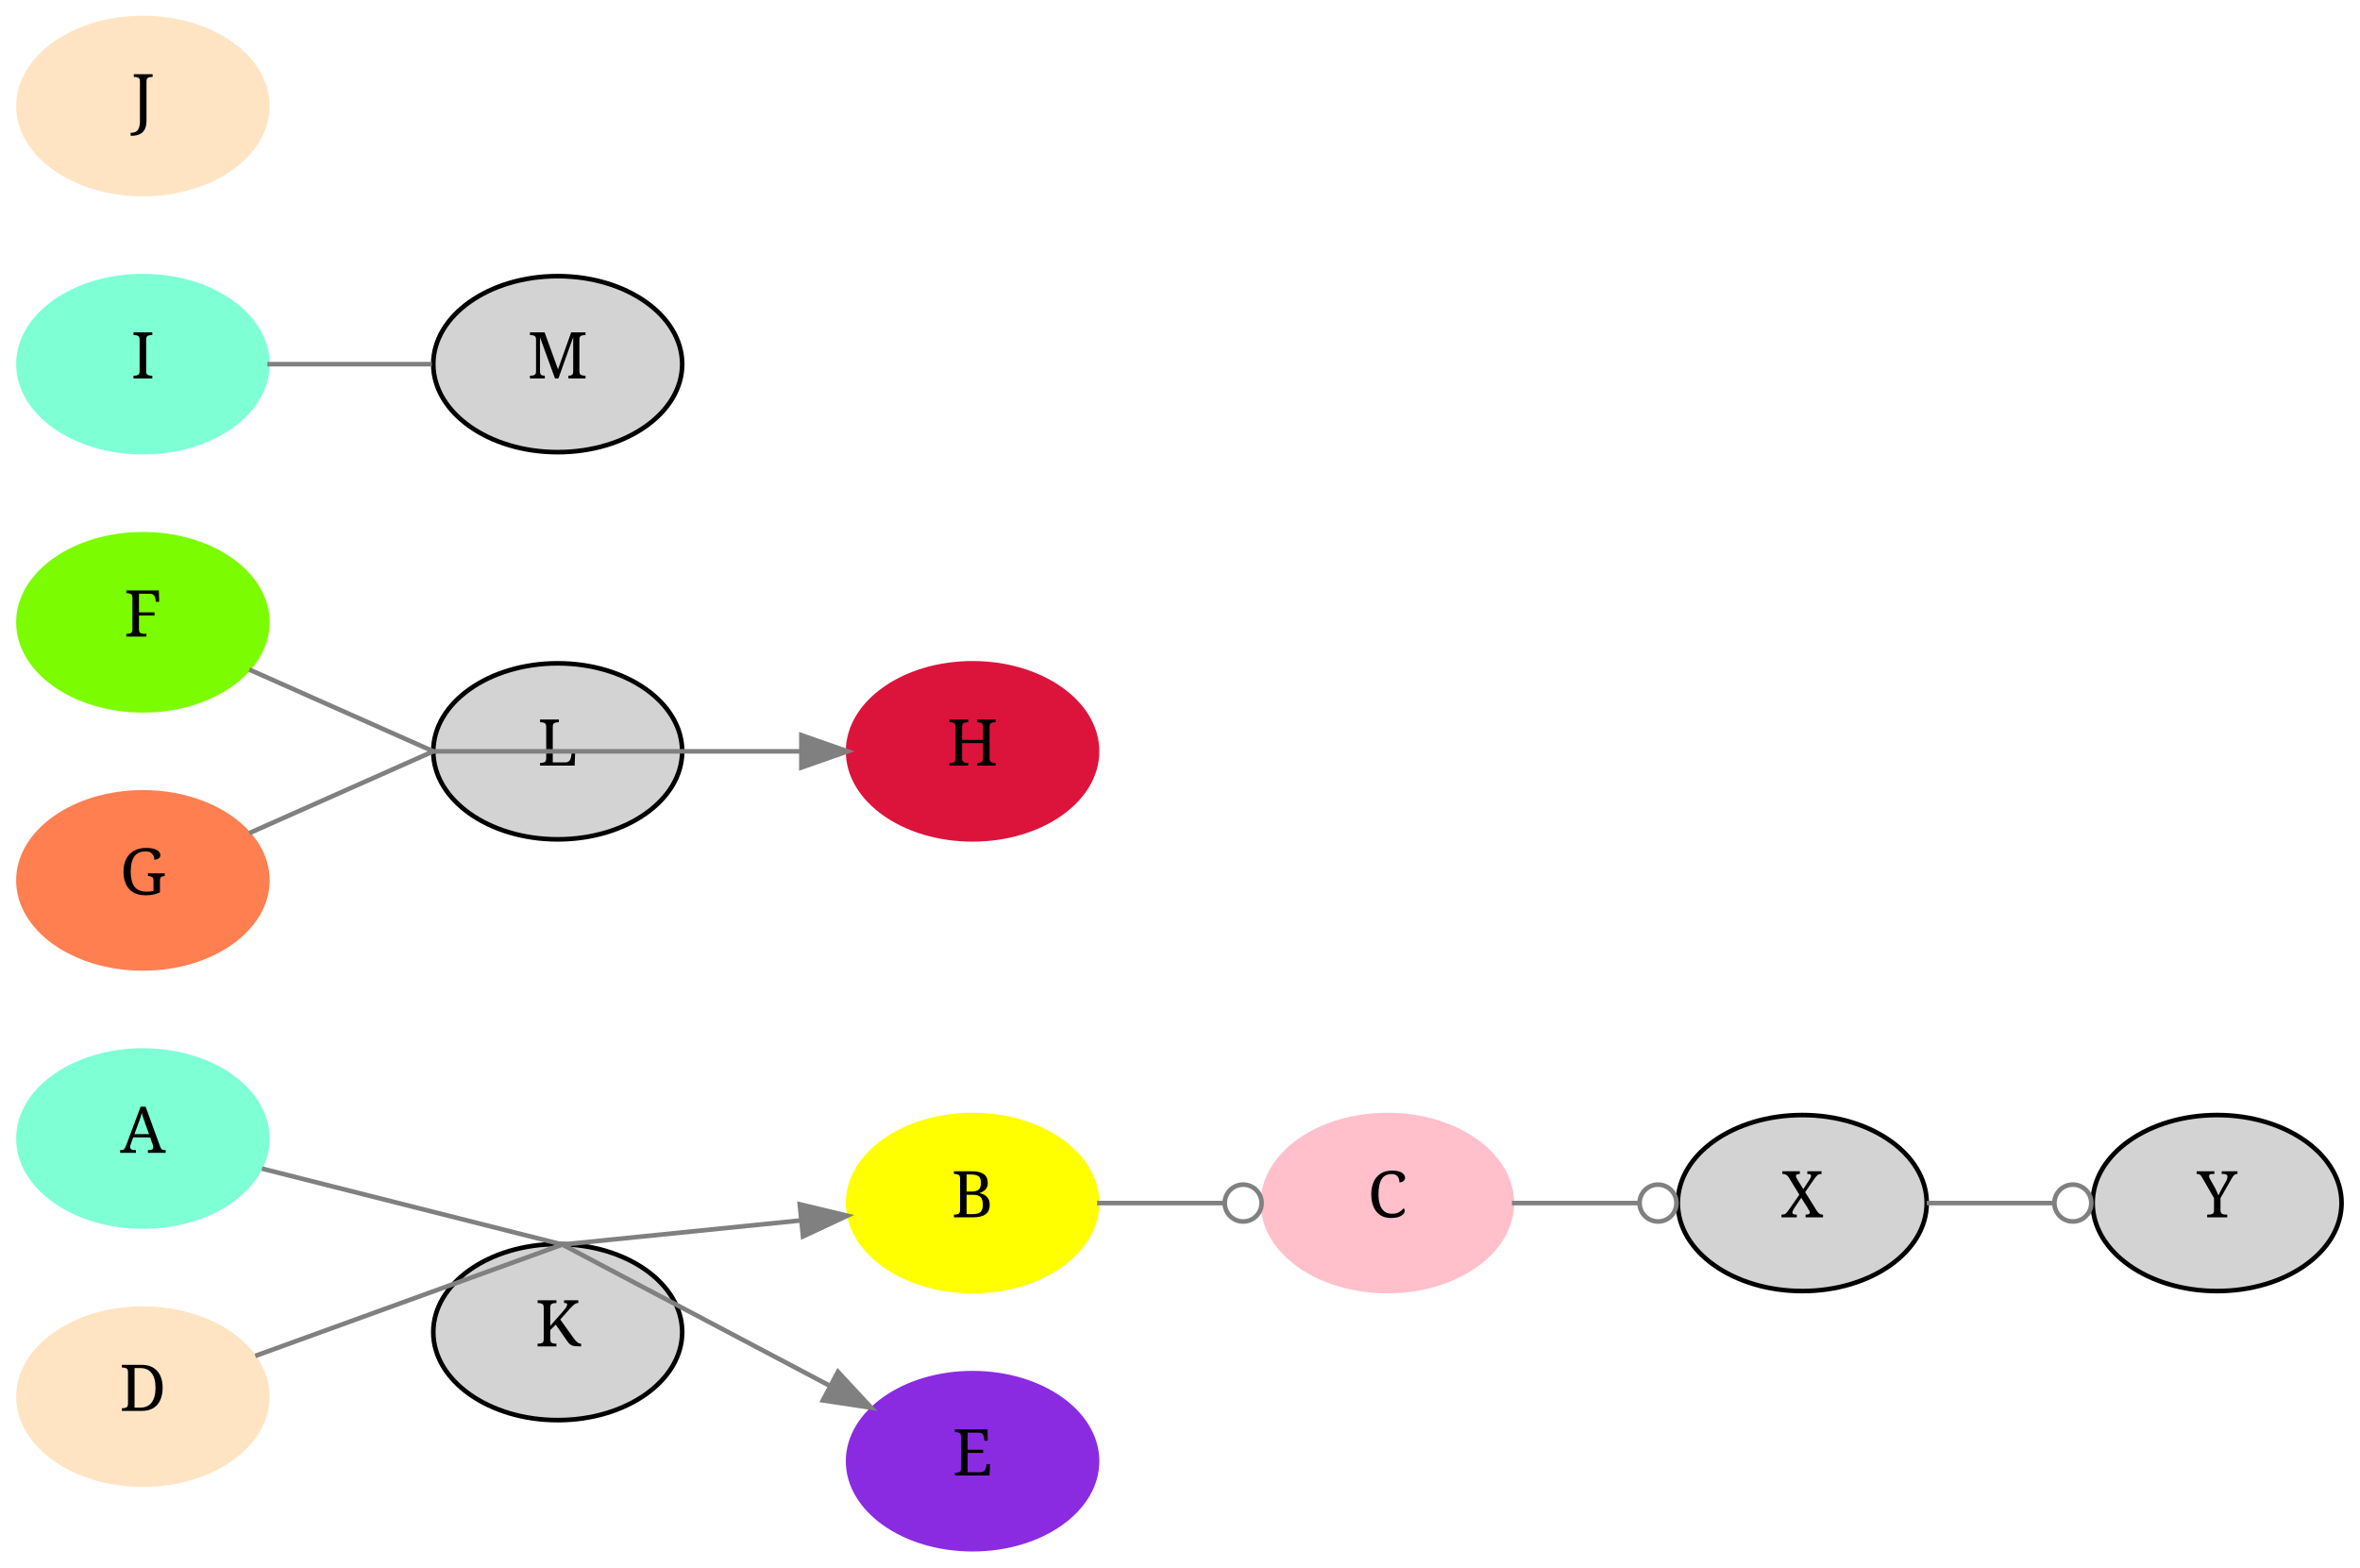
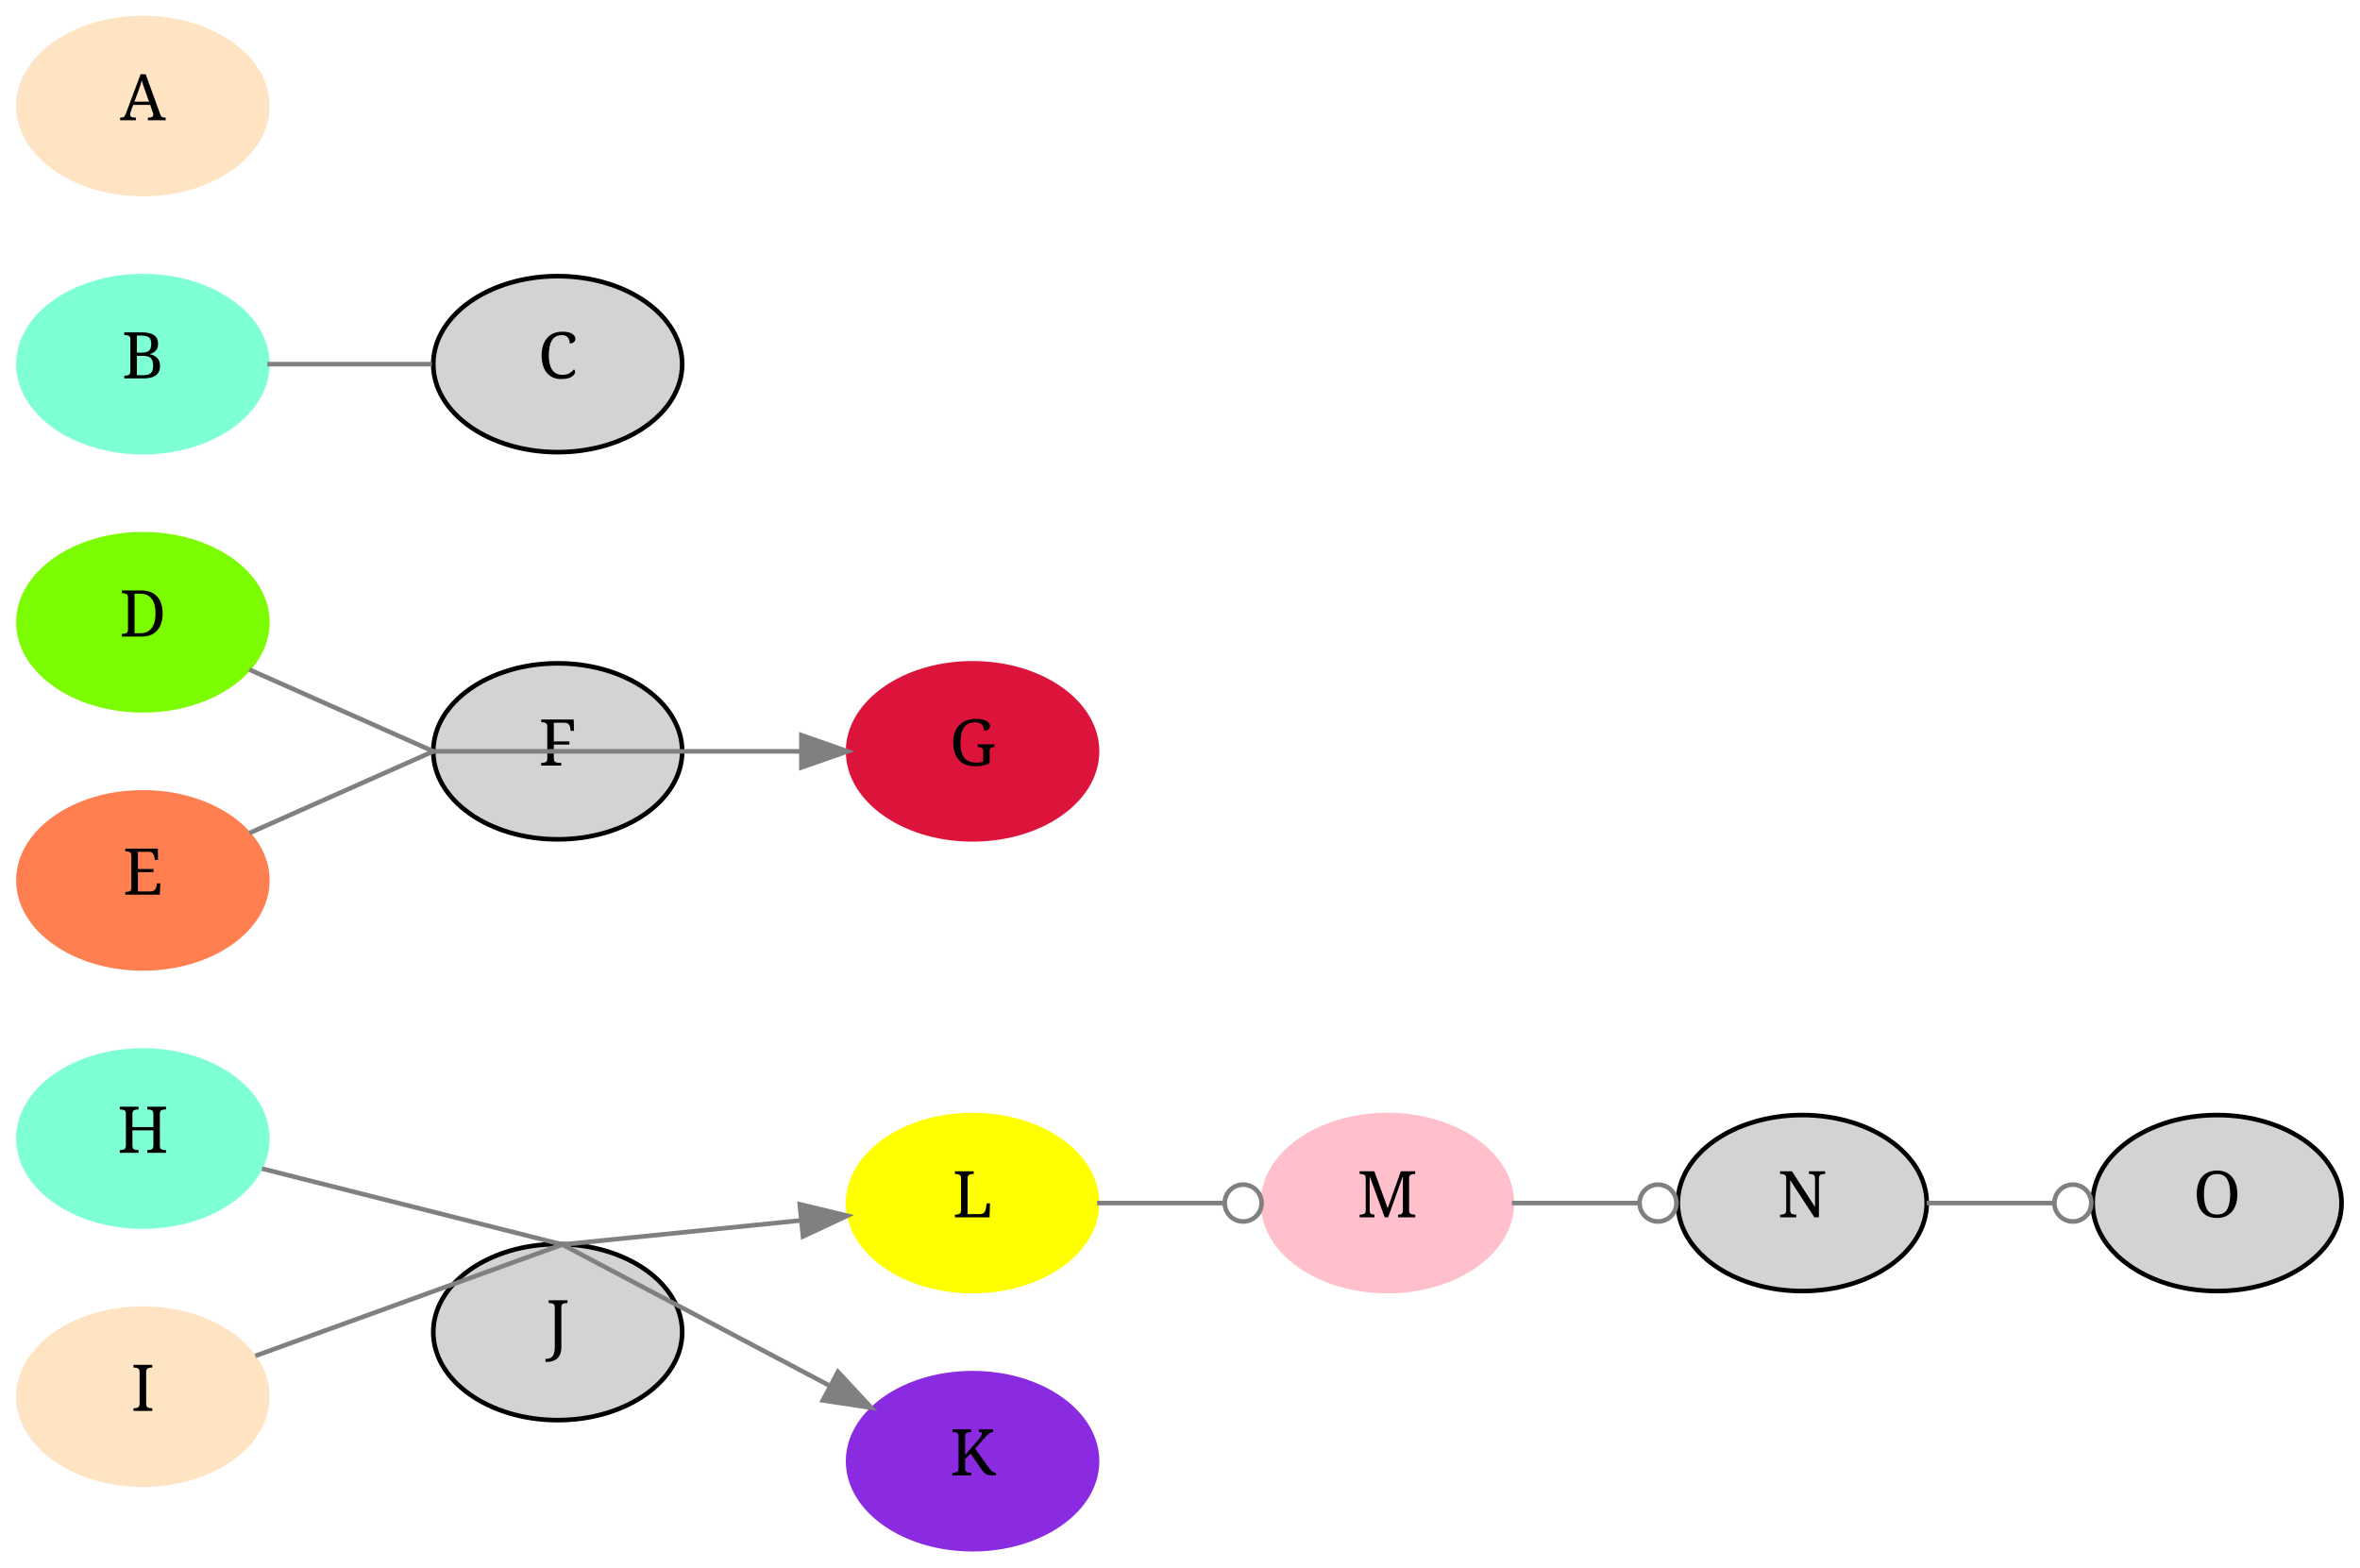
<svg xmlns="http://www.w3.org/2000/svg" width="512pt" height="340pt" viewBox="0.00 0.00 512.00 340.00">
  <g id="graph1" class="graph" transform="scale(1 1) rotate(0) translate(4 336)">
    <polygon fill="white" stroke="white" points="-4,5 -4,-336 509,-336 509,5 -4,5" />
    <g id="node1" class="node">
      <ellipse fill="aquamarine" stroke="aquamarine" cx="27" cy="-89" rx="27" ry="19.092" />
-       <text text-anchor="middle" x="27" y="-85.9" font-family="Times Roman,serif" font-size="14.00">A</text>
+       <text text-anchor="middle" x="27" y="-85.9" font-family="Times Roman,serif" font-size="14.00">H</text>
    </g>
    <g id="node6" class="node">
      <ellipse fill="lightgrey" stroke="black" cx="117" cy="-47" rx="27" ry="19.092" />
-       <text text-anchor="middle" x="117" y="-43.9" font-family="Times Roman,serif" font-size="14.00">K</text>
+       <text text-anchor="middle" x="117" y="-43.9" font-family="Times Roman,serif" font-size="14.00">J</text>
    </g>
    <g id="edge4" class="edge">
      <path fill="none" stroke="grey" d="M52.834,-82.471C79.737,-75.671 118,-66 118,-66" />
    </g>
    <g id="node2" class="node">
      <ellipse fill="yellow" stroke="yellow" cx="207" cy="-75" rx="27" ry="19.092" />
-       <text text-anchor="middle" x="207" y="-71.9" font-family="Times Roman,serif" font-size="14.00">B</text>
+       <text text-anchor="middle" x="207" y="-71.9" font-family="Times Roman,serif" font-size="14.00">L</text>
    </g>
    <g id="node3" class="node">
      <ellipse fill="pink" stroke="pink" cx="297" cy="-75" rx="27" ry="19.092" />
-       <text text-anchor="middle" x="297" y="-71.9" font-family="Times Roman,serif" font-size="14.00">C</text>
+       <text text-anchor="middle" x="297" y="-71.9" font-family="Times Roman,serif" font-size="14.00">M</text>
    </g>
    <g id="edge10" class="edge">
      <path fill="none" stroke="grey" d="M234.003,-75C242.645,-75 252.347,-75 261.5,-75" />
      <ellipse fill="none" stroke="grey" cx="265.705" cy="-75" rx="4" ry="4" />
    </g>
    <g id="node12" class="node">
      <ellipse fill="lightgrey" stroke="black" cx="387" cy="-75" rx="27" ry="19.092" />
-       <text text-anchor="middle" x="387" y="-71.9" font-family="Times Roman,serif" font-size="14.00">X</text>
+       <text text-anchor="middle" x="387" y="-71.9" font-family="Times Roman,serif" font-size="14.00">N</text>
    </g>
    <g id="edge11" class="edge">
      <path fill="none" stroke="grey" d="M324.003,-75C332.645,-75 342.347,-75 351.5,-75" />
      <ellipse fill="none" stroke="grey" cx="355.705" cy="-75" rx="4" ry="4" />
    </g>
    <g id="node4" class="node">
      <ellipse fill="bisque" stroke="bisque" cx="27" cy="-33" rx="27" ry="19.092" />
-       <text text-anchor="middle" x="27" y="-29.9" font-family="Times Roman,serif" font-size="14.00">D</text>
+       <text text-anchor="middle" x="27" y="-29.9" font-family="Times Roman,serif" font-size="14.00">I</text>
    </g>
    <g id="edge2" class="edge">
      <path fill="none" stroke="grey" d="M51.386,-41.843C78.342,-51.618 118,-66 118,-66" />
    </g>
    <g id="node5" class="node">
      <ellipse fill="blueviolet" stroke="blueviolet" cx="207" cy="-19" rx="27" ry="19.092" />
-       <text text-anchor="middle" x="207" y="-15.9" font-family="Times Roman,serif" font-size="14.00">E</text>
+       <text text-anchor="middle" x="207" y="-15.9" font-family="Times Roman,serif" font-size="14.00">K</text>
    </g>
    <g id="edge6" class="edge">
      <path fill="none" stroke="grey" d="M118,-66C118,-66 145.287,-68.759 169.643,-71.222" />
      <polygon fill="grey" stroke="grey" points="169.512,-74.727 179.813,-72.251 170.216,-67.762 169.512,-74.727" />
    </g>
    <g id="edge8" class="edge">
      <path fill="none" stroke="grey" d="M118,-66C118,-66 150.24,-48.974 175.911,-35.418" />
      <polygon fill="grey" stroke="grey" points="177.792,-38.383 185,-30.618 174.523,-32.193 177.792,-38.383" />
    </g>
    <g id="node13" class="node">
      <ellipse fill="lightgrey" stroke="black" cx="477" cy="-75" rx="27" ry="19.092" />
-       <text text-anchor="middle" x="477" y="-71.9" font-family="Times Roman,serif" font-size="14.00">Y</text>
+       <text text-anchor="middle" x="477" y="-71.9" font-family="Times Roman,serif" font-size="14.00">O</text>
    </g>
    <g id="edge12" class="edge">
      <path fill="none" stroke="grey" d="M414.003,-75C422.645,-75 432.347,-75 441.5,-75" />
      <ellipse fill="none" stroke="grey" cx="445.705" cy="-75" rx="4" ry="4" />
    </g>
    <g id="node14" class="node">
      <ellipse fill="lawngreen" stroke="lawngreen" cx="27" cy="-201" rx="27" ry="19.092" />
-       <text text-anchor="middle" x="27" y="-197.9" font-family="Times Roman,serif" font-size="14.00">F</text>
+       <text text-anchor="middle" x="27" y="-197.9" font-family="Times Roman,serif" font-size="14.00">D</text>
    </g>
    <g id="node17" class="node">
      <ellipse fill="lightgrey" stroke="black" cx="117" cy="-173" rx="27" ry="19.092" />
-       <text text-anchor="middle" x="117" y="-169.9" font-family="Times Roman,serif" font-size="14.00">L</text>
+       <text text-anchor="middle" x="117" y="-169.9" font-family="Times Roman,serif" font-size="14.00">F</text>
    </g>
    <g id="edge14" class="edge">
      <path fill="none" stroke="grey" d="M50.101,-190.733C68.081,-182.742 90,-173 90,-173" />
    </g>
    <g id="node15" class="node">
      <ellipse fill="coral" stroke="coral" cx="27" cy="-145" rx="27" ry="19.092" />
-       <text text-anchor="middle" x="27" y="-141.9" font-family="Times Roman,serif" font-size="14.00">G</text>
+       <text text-anchor="middle" x="27" y="-141.9" font-family="Times Roman,serif" font-size="14.00">E</text>
    </g>
    <g id="edge16" class="edge">
      <path fill="none" stroke="grey" d="M50.101,-155.267C68.081,-163.258 90,-173 90,-173" />
    </g>
    <g id="node16" class="node">
      <ellipse fill="crimson" stroke="crimson" cx="207" cy="-173" rx="27" ry="19.092" />
-       <text text-anchor="middle" x="207" y="-169.9" font-family="Times Roman,serif" font-size="14.00">H</text>
+       <text text-anchor="middle" x="207" y="-169.9" font-family="Times Roman,serif" font-size="14.00">G</text>
    </g>
    <g id="edge18" class="edge">
      <path fill="none" stroke="grey" d="M90,-173C90,-173 135.418,-173 169.659,-173" />
      <polygon fill="grey" stroke="grey" points="169.864,-176.5 179.864,-173 169.864,-169.5 169.864,-176.5" />
    </g>
    <g id="node21" class="node">
      <ellipse fill="aquamarine" stroke="aquamarine" cx="27" cy="-257" rx="27" ry="19.092" />
-       <text text-anchor="middle" x="27" y="-253.9" font-family="Times Roman,serif" font-size="14.00">I</text>
+       <text text-anchor="middle" x="27" y="-253.9" font-family="Times Roman,serif" font-size="14.00">B</text>
    </g>
    <g id="node23" class="node">
      <ellipse fill="lightgrey" stroke="black" cx="117" cy="-257" rx="27" ry="19.092" />
-       <text text-anchor="middle" x="117" y="-253.9" font-family="Times Roman,serif" font-size="14.00">M</text>
+       <text text-anchor="middle" x="117" y="-253.9" font-family="Times Roman,serif" font-size="14.00">C</text>
    </g>
    <g id="edge20" class="edge">
      <path fill="none" stroke="grey" d="M54.003,-257C65.29,-257 78.387,-257 89.705,-257" />
    </g>
    <g id="node22" class="node">
      <ellipse fill="bisque" stroke="bisque" cx="27" cy="-313" rx="27" ry="19.092" />
-       <text text-anchor="middle" x="27" y="-309.9" font-family="Times Roman,serif" font-size="14.00">J</text>
+       <text text-anchor="middle" x="27" y="-309.9" font-family="Times Roman,serif" font-size="14.00">A</text>
    </g>
  </g>
</svg>
